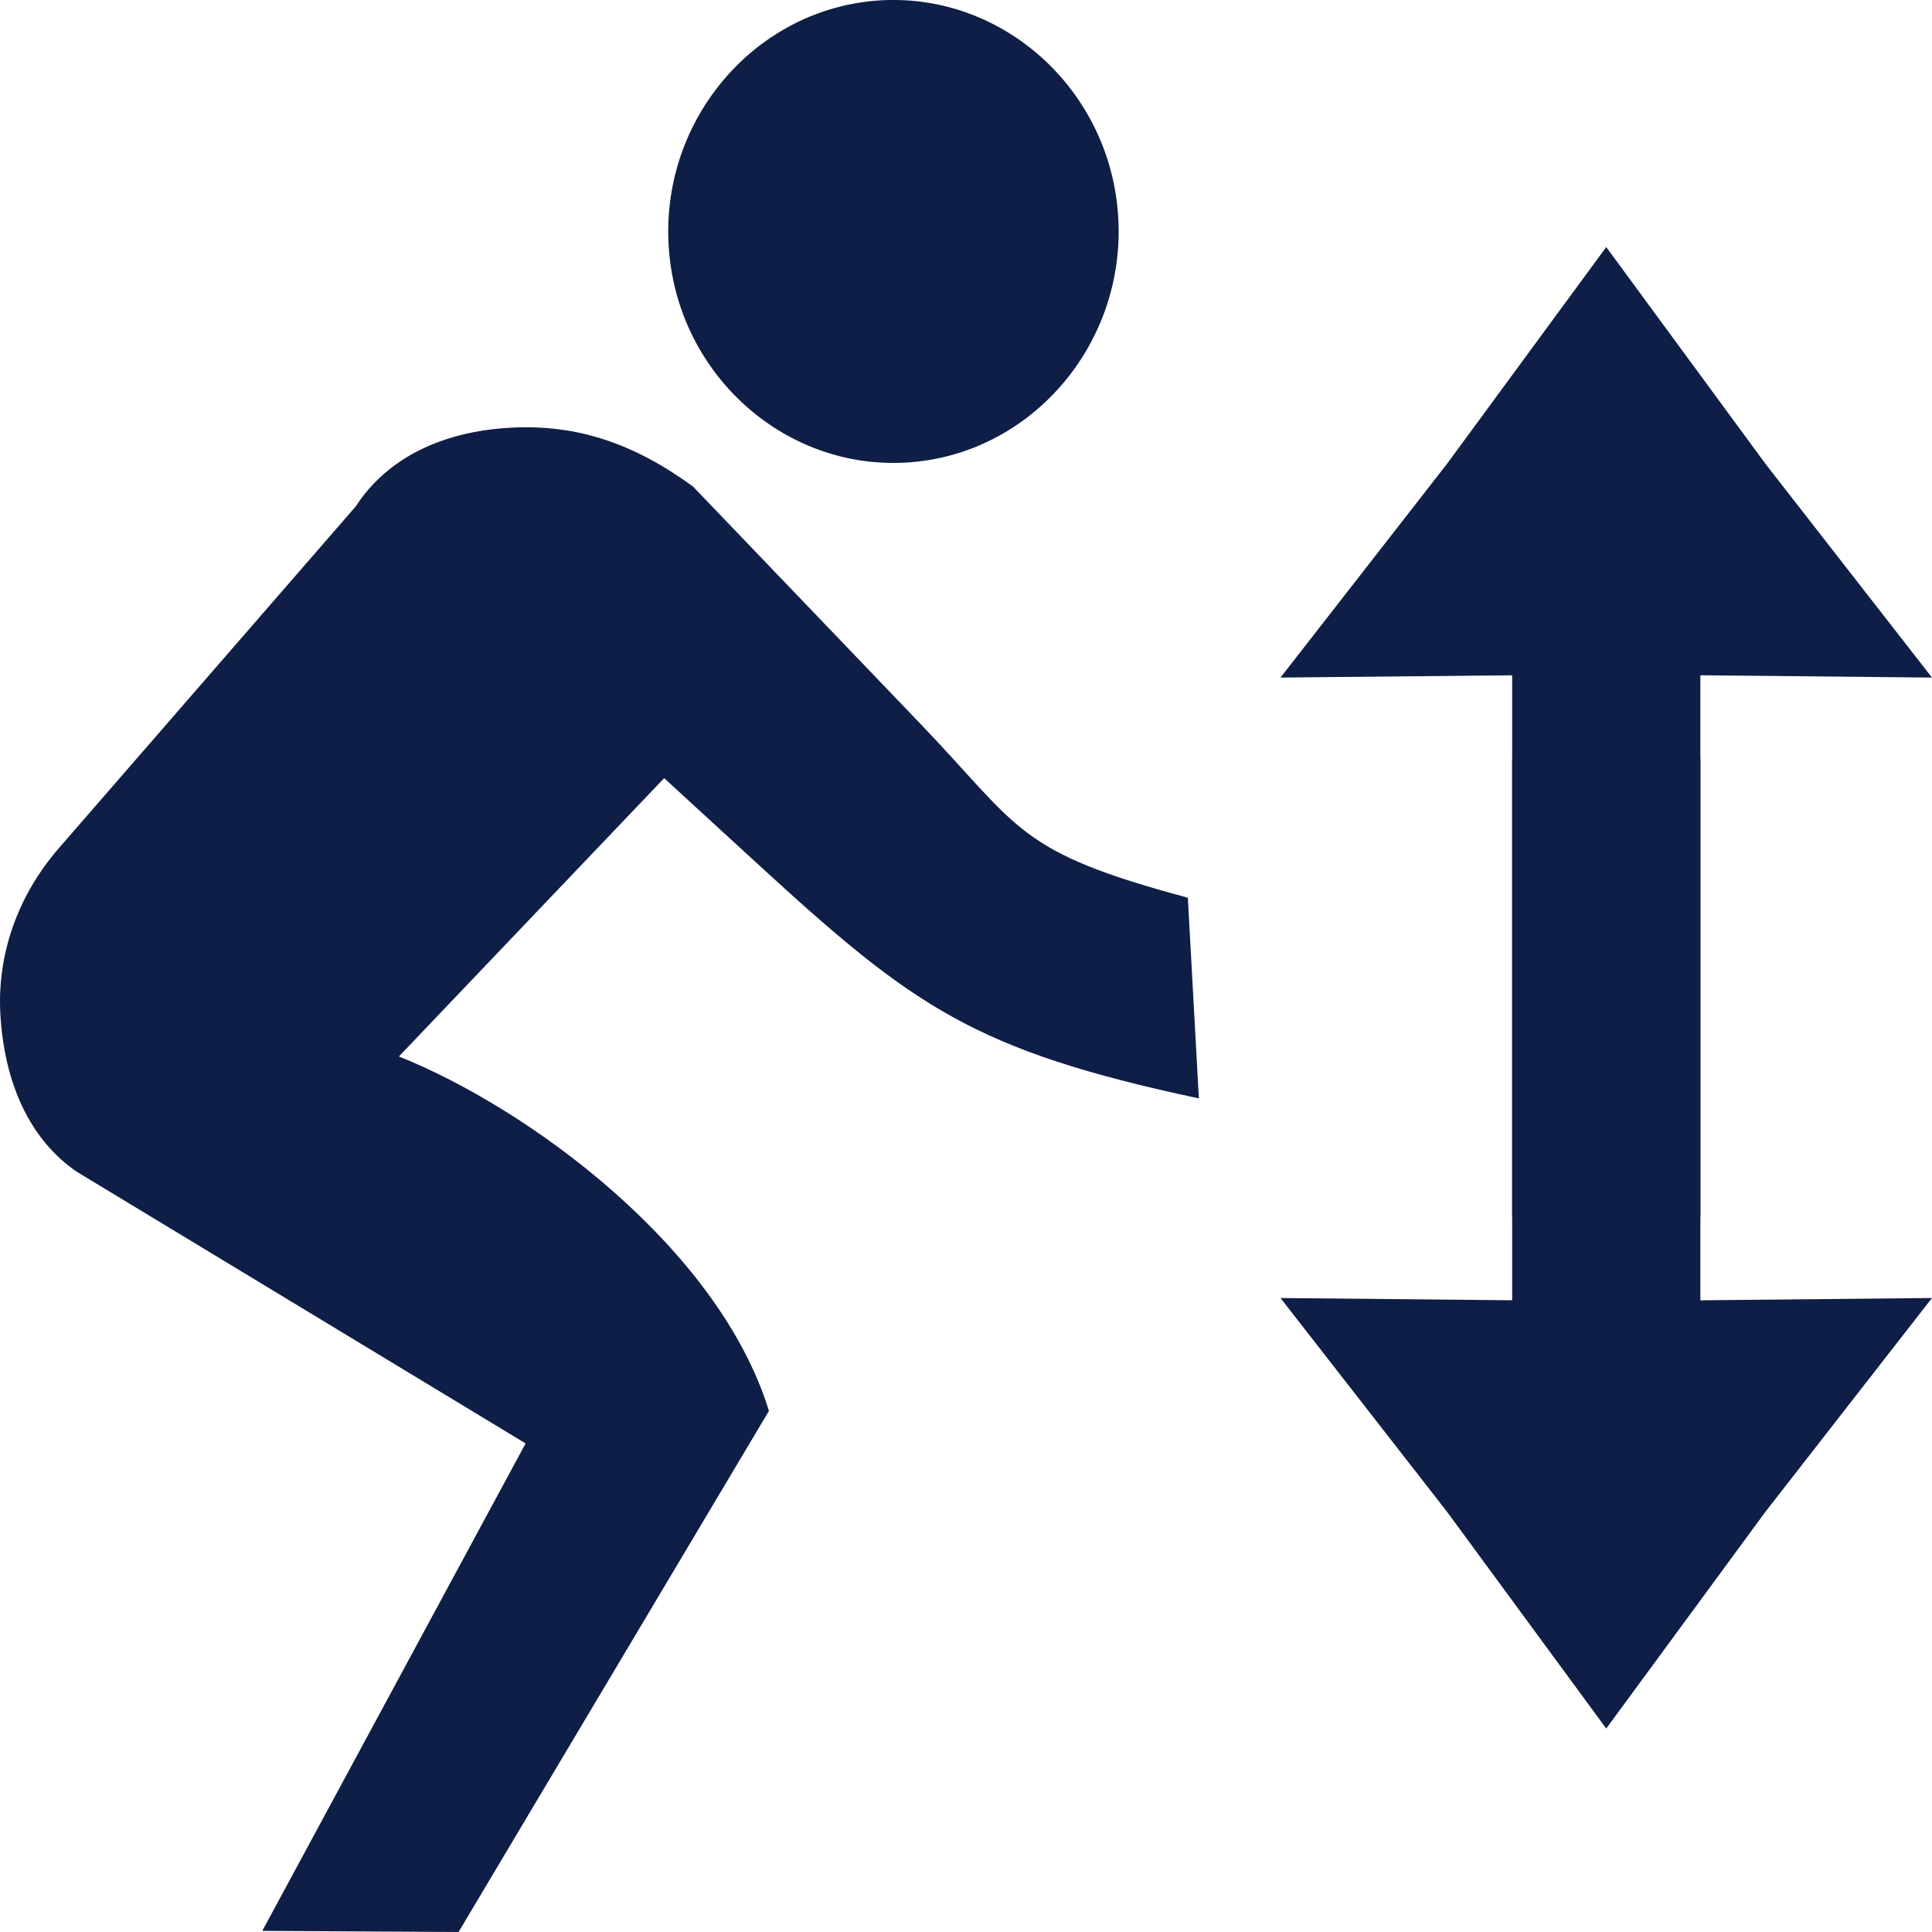
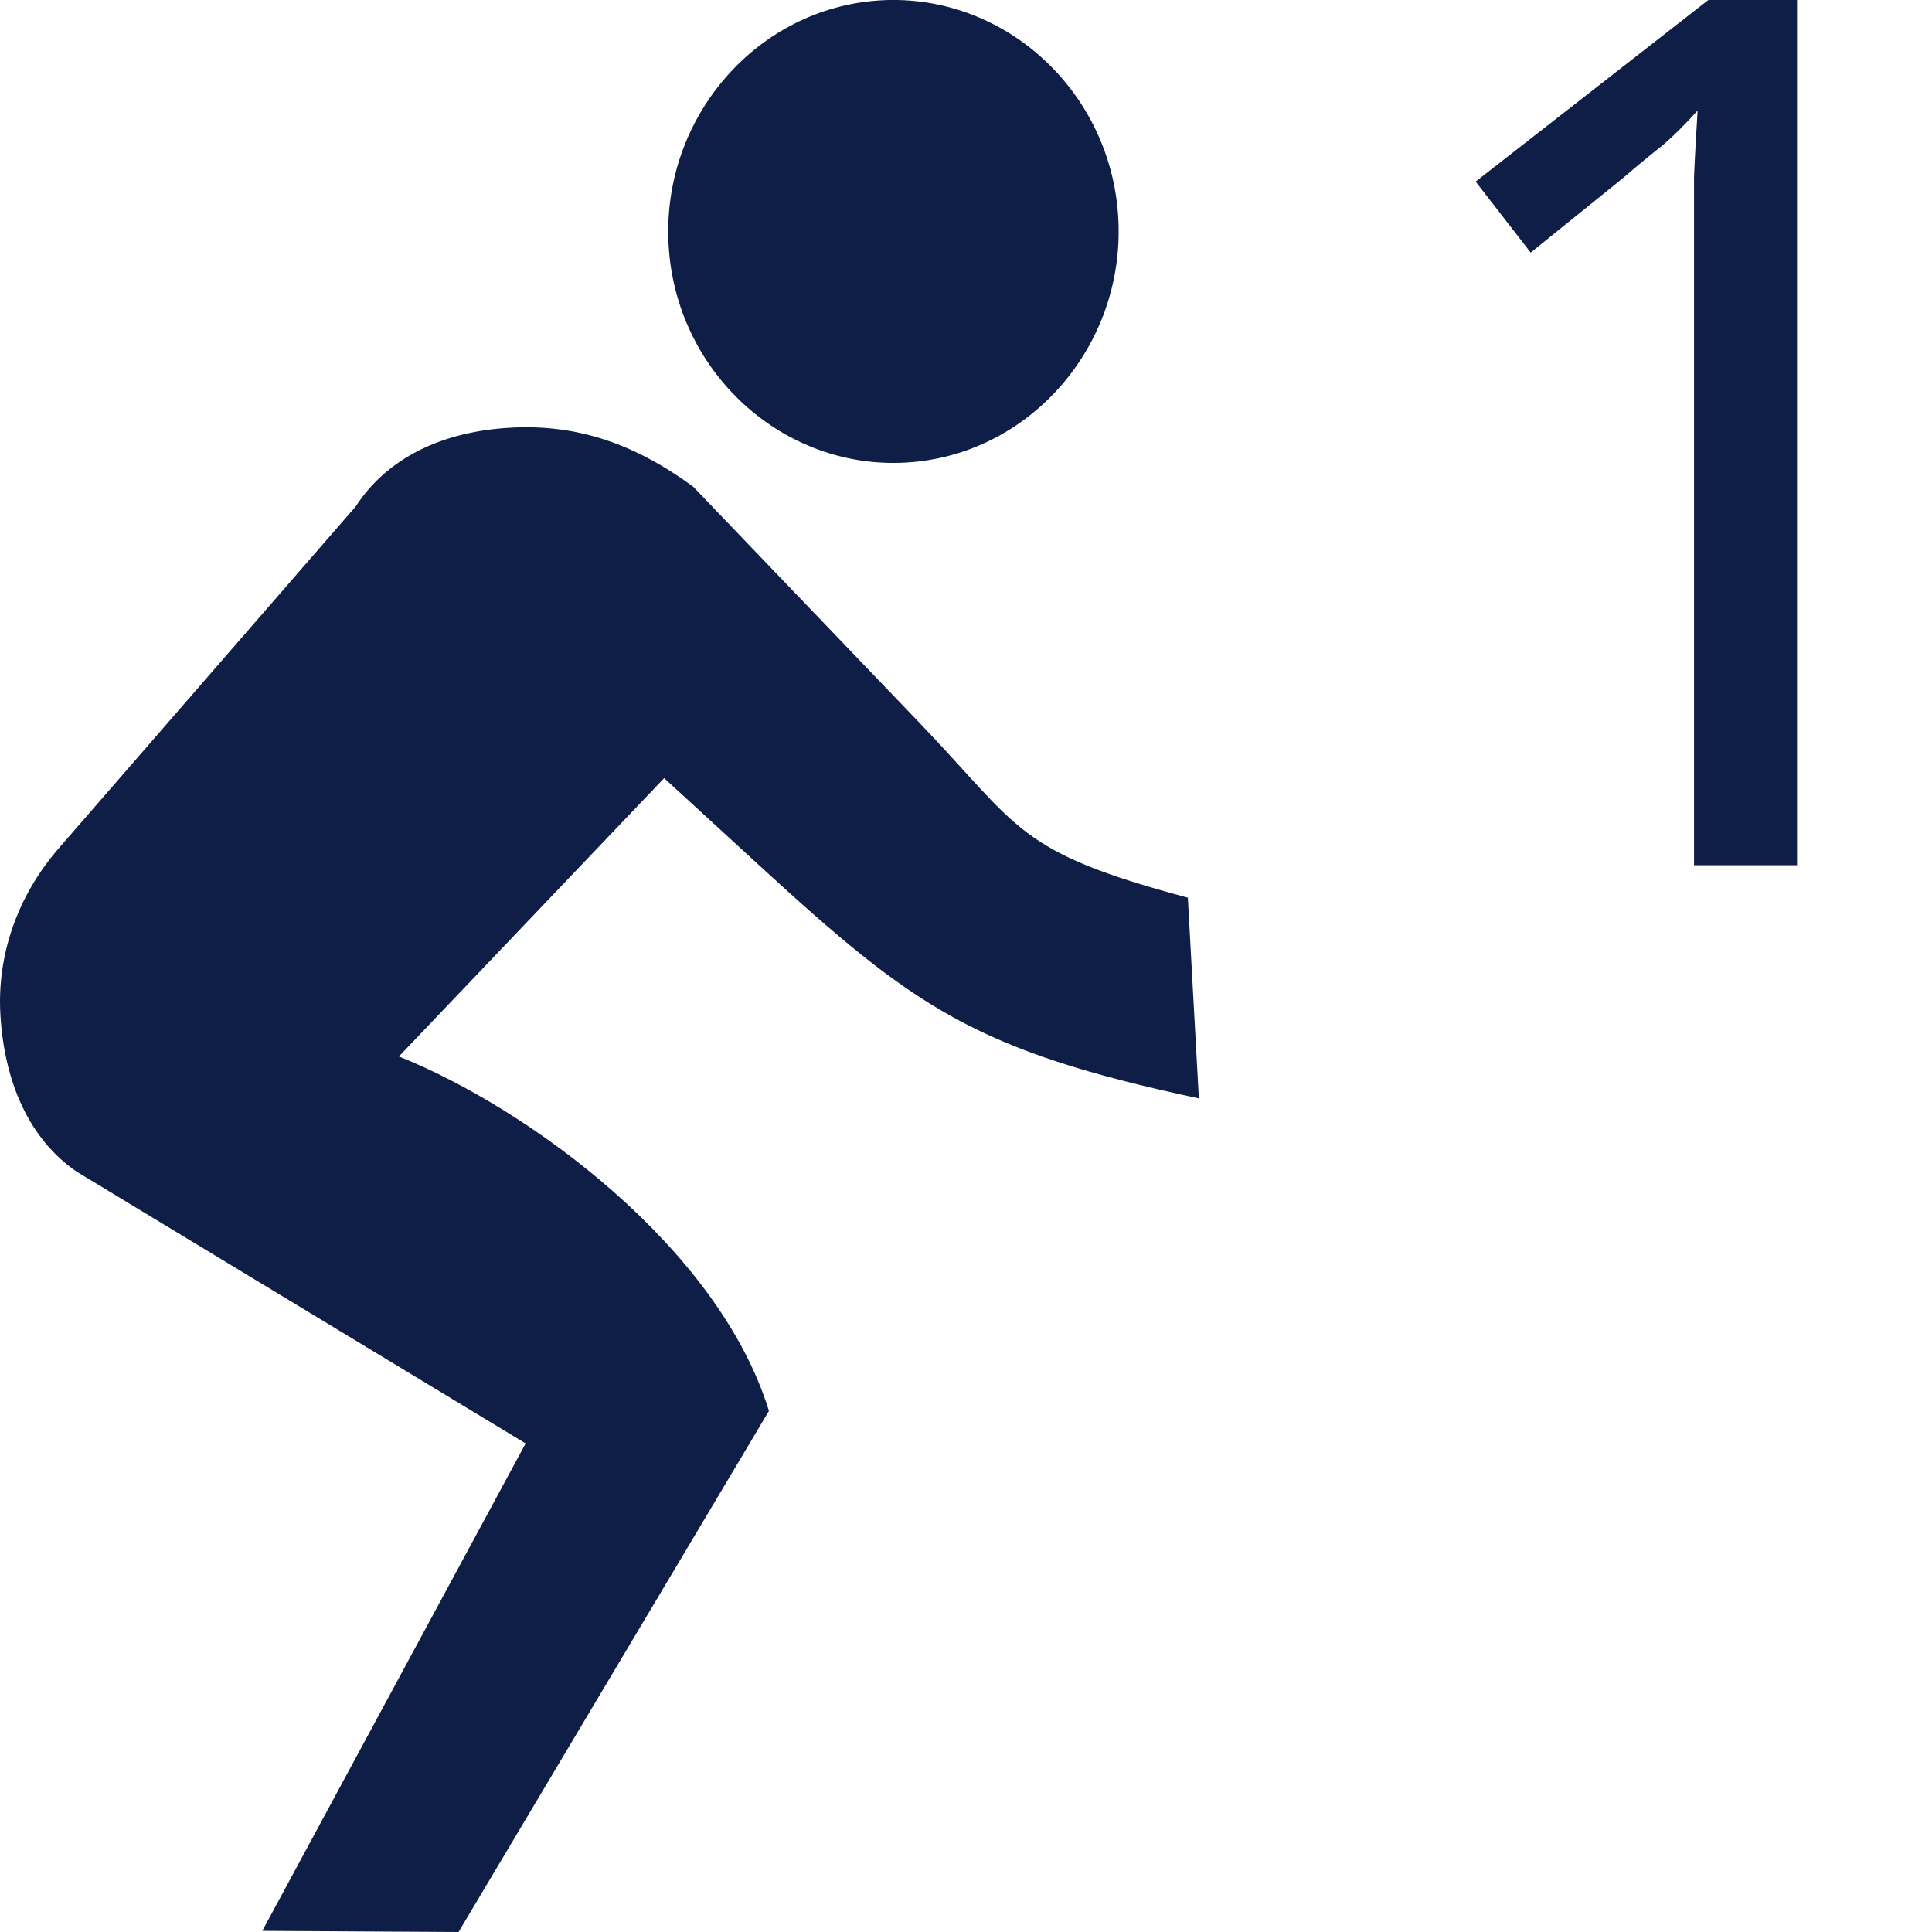
<svg xmlns="http://www.w3.org/2000/svg" height="17" viewBox="0 0 17 17" width="17" version="1.1" id="svg6" style="fill:#000000">
  <defs id="defs10" />
  <path d="M -7.194,-1.074 H 16.806 V 22.926 H -7.194 Z" id="path2" style="fill:none" />
  <path style="fill:#0e1e46;fill-opacity:1;stroke-width:1" d="M 7.974,4.07 C 9.062,4.007 9.902,3.04 9.84,1.921 9.779,0.803 8.838,-0.06 7.749,0.003 6.661,0.067 5.821,1.034 5.883,2.152 5.944,3.271 6.885,4.134 7.974,4.07 Z M 3.51,9.296 5.844,6.847 6.68,7.614 C 8.04,8.861 8.572,9.243 10.549,9.665 L 10.452,7.899 C 8.941,7.494 8.985,7.295 8.101,6.371 L 6.099,4.282 C 5.582,3.904 5.076,3.729 4.483,3.764 3.889,3.798 3.406,4.031 3.131,4.455 L 0.518,7.463 C 0.145,7.893 -0.025,8.413 0.003,8.921 0.037,9.531 0.263,10.028 0.675,10.31 L 4.625,12.701 2.308,16.99 4.035,17 6.766,12.415 C 6.324,10.979 4.652,9.752 3.51,9.296 Z" id="path4" />
-   <g id="g4642" transform="matrix(0.8748278,0,0,1,2.175301,-0.6907308)" style="stroke-width:1.069">
-     <rect y="6.425" x="24.154" height="4.973" width="1.893" id="rect4538-3" style="opacity:1;fill:#0e1e46;fill-opacity:1;stroke:none;stroke-width:12.83;stroke-linecap:round;stroke-linejoin:round;stroke-miterlimit:4;stroke-dasharray:none;stroke-dashoffset:0;stroke-opacity:1" />
-     <path transform="matrix(1.412859,0,0,0.9432799,4.178447,-8.63967)" d="m 14.808,12.196 1.134,2.023 1.185,1.993 -2.319,-0.03 -2.319,0.03 1.185,-1.993 z" id="path4540-5" style="opacity:1;fill:#0e1e46;fill-opacity:1;stroke:none;stroke-width:11.113;stroke-linecap:round;stroke-linejoin:round;stroke-miterlimit:4;stroke-dasharray:none;stroke-dashoffset:0;stroke-opacity:1" />
-   </g>
-   <g id="g4728" transform="translate(-19.70236,-0.1165451)">
-     <g style="fill:#000000;stroke-width:1.069" transform="matrix(0.8748278,0,0,-1,11.87766,18.19073)" id="g4642-6">
-       <rect style="opacity:1;fill:#0e1e46;fill-opacity:1;stroke:none;stroke-width:12.83;stroke-linecap:round;stroke-linejoin:round;stroke-miterlimit:4;stroke-dasharray:none;stroke-dashoffset:0;stroke-opacity:1" id="rect4538-3-2" width="1.893" height="4.973" x="24.154" y="6.425" />
-       <path style="opacity:1;fill:#0e1e46;fill-opacity:1;stroke:none;stroke-width:11.113;stroke-linecap:round;stroke-linejoin:round;stroke-miterlimit:4;stroke-dasharray:none;stroke-dashoffset:0;stroke-opacity:1" id="path4540-5-9" d="m 14.808,12.196 1.134,2.023 1.185,1.993 -2.319,-0.03 -2.319,0.03 1.185,-1.993 z" transform="matrix(1.412859,0,0,0.9432799,4.178447,-8.63967)" />
-     </g>
-     <g style="fill:#000000;stroke-width:1.069" transform="matrix(0.8748278,0,0,1,11.87766,-0.5741856)" id="g4642-1">
-       <rect style="opacity:1;fill:#0e1e46;fill-opacity:1;stroke:none;stroke-width:12.83;stroke-linecap:round;stroke-linejoin:round;stroke-miterlimit:4;stroke-dasharray:none;stroke-dashoffset:0;stroke-opacity:1" id="rect4538-3-27" width="1.893" height="4.973" x="24.154" y="6.425" />
-       <path style="opacity:1;fill:#0e1e46;fill-opacity:1;stroke:none;stroke-width:11.113;stroke-linecap:round;stroke-linejoin:round;stroke-miterlimit:4;stroke-dasharray:none;stroke-dashoffset:0;stroke-opacity:1" id="path4540-5-0" d="m 14.808,12.196 1.134,2.023 1.185,1.993 -2.319,-0.03 -2.319,0.03 1.185,-1.993 z" transform="matrix(1.412859,0,0,0.9432799,4.178447,-8.63967)" />
-     </g>
-   </g>
+   <text xml:space="preserve" style="font-style:normal;font-weight:normal;font-size:3.232px;line-height:125%;font-family:Sans;letter-spacing:0px;word-spacing:0px;fill:#000000;fill-opacity:1;stroke:none;stroke-width:1px;stroke-linecap:butt;stroke-linejoin:miter;stroke-opacity:1" x="-12.929" y="16.01" id="text4495">
+     <tspan id="tspan4493" x="-12.929" y="16.01" style="font-size:0.862px;stroke-width:1px">1n</tspan>
+   </text>
+   <text xml:space="preserve" style="font-style:normal;font-weight:normal;font-size:3.232px;line-height:125%;font-family:Sans;letter-spacing:0px;word-spacing:0px;fill:#000000;fill-opacity:1;stroke:none;stroke-width:1px;stroke-linecap:butt;stroke-linejoin:miter;stroke-opacity:1" x="-12.553" y="17.003" id="text4495-3">
+     <tspan id="tspan4493-6" x="-12.553" y="17.003" style="font-style:normal;font-variant:normal;font-weight:normal;font-stretch:normal;font-size:0.862px;font-family:'Droid Sans';-inkscape-font-specification:'Droid Sans';stroke-width:12.378px">1n</tspan>
+   </text>
+   <text xml:space="preserve" style="font-style:normal;font-weight:normal;font-size:17.962px;line-height:125%;font-family:Sans;letter-spacing:0px;word-spacing:0px;fill:#0e1e46;fill-opacity:1;stroke:none;stroke-width:1px;stroke-linecap:butt;stroke-linejoin:miter;stroke-opacity:1" x="12.03" y="7.615" id="text4495-3-2">
+     <tspan id="tspan4493-6-0" x="12.03" y="7.615" style="font-style:normal;font-variant:normal;font-weight:normal;font-stretch:normal;font-size:10.667px;font-family:'Droid Sans Mono';-inkscape-font-specification:'Droid Sans Mono';fill:#0e1e46;fill-opacity:1;stroke-width:1px">1</tspan>
+   </text>
+   <text xml:space="preserve" style="font-style:normal;font-weight:normal;font-size:3.232px;line-height:125%;font-family:Sans;letter-spacing:0px;word-spacing:0px;fill:#000000;fill-opacity:1;stroke:none;stroke-width:1px;stroke-linecap:butt;stroke-linejoin:miter;stroke-opacity:1" x="-11.571" y="16.21" id="text4495-3-2-3">
+     <tspan id="tspan4493-6-0-8" x="-11.571" y="16.21" style="font-style:normal;font-variant:normal;font-weight:normal;font-stretch:normal;font-size:0.862px;font-family:Ubuntu;-inkscape-font-specification:Ubuntu;stroke-width:1px">1n</tspan>
+   </text>
+   <text xml:space="preserve" style="font-style:normal;font-weight:normal;font-size:3.232px;line-height:125%;font-family:Sans;letter-spacing:0px;word-spacing:0px;fill:#000000;fill-opacity:1;stroke:none;stroke-width:1px;stroke-linecap:butt;stroke-linejoin:miter;stroke-opacity:1" x="-11.483" y="17.193" id="text4495-3-2-3-9">
+     <tspan id="tspan4493-6-0-8-7" x="-11.483" y="17.193" style="font-style:normal;font-variant:normal;font-weight:normal;font-stretch:normal;font-size:0.862px;font-family:'Ubuntu Mono';-inkscape-font-specification:'Ubuntu Mono';stroke-width:1px">1n</tspan>
+   </text>
+   <text xml:space="preserve" style="font-style:normal;font-weight:normal;font-size:17.962px;line-height:125%;font-family:Sans;letter-spacing:0px;word-spacing:0px;fill:#0e1e46;fill-opacity:1;stroke:none;stroke-width:1px;stroke-linecap:butt;stroke-linejoin:miter;stroke-opacity:1" x="17.432" y="7.615" id="text4495-3-2-35">
+     <tspan id="tspan4493-6-0-9" x="17.432" y="7.615" style="font-style:normal;font-variant:normal;font-weight:normal;font-stretch:normal;font-size:10.667px;font-family:'Droid Sans Mono';-inkscape-font-specification:'Droid Sans Mono';fill:#0e1e46;fill-opacity:1;stroke-width:1px">n</tspan>
+   </text>
</svg>
